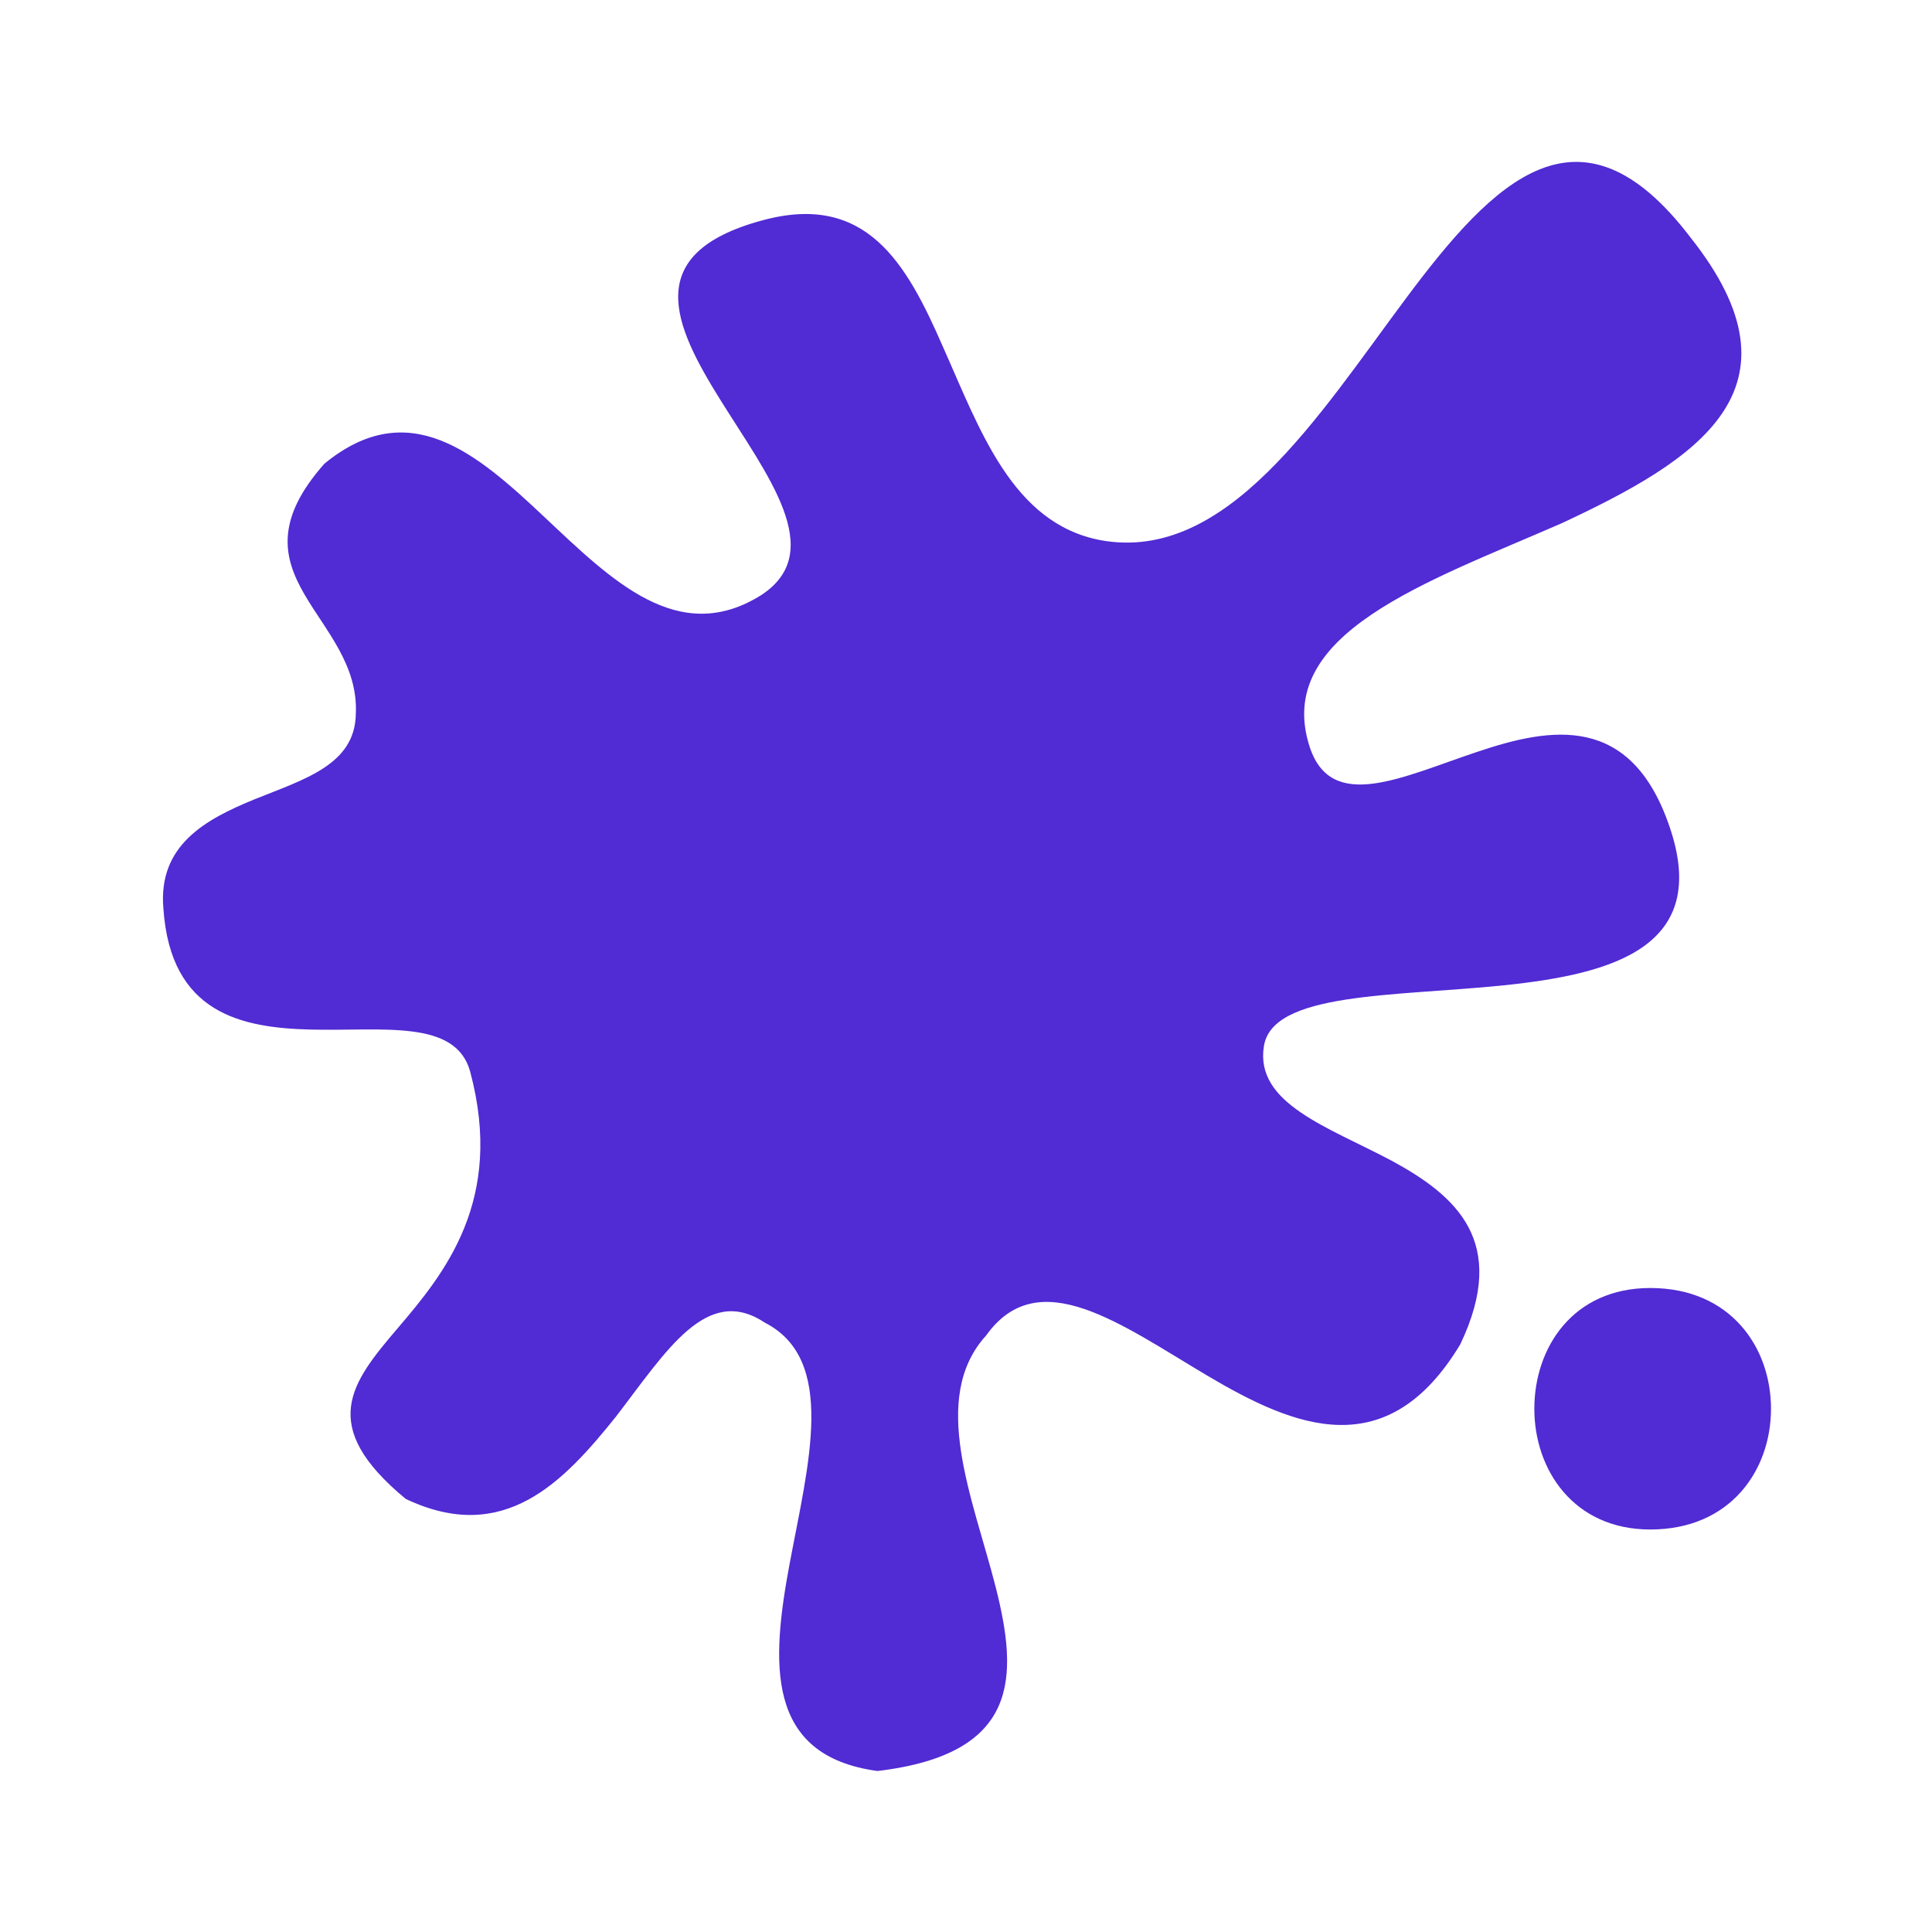
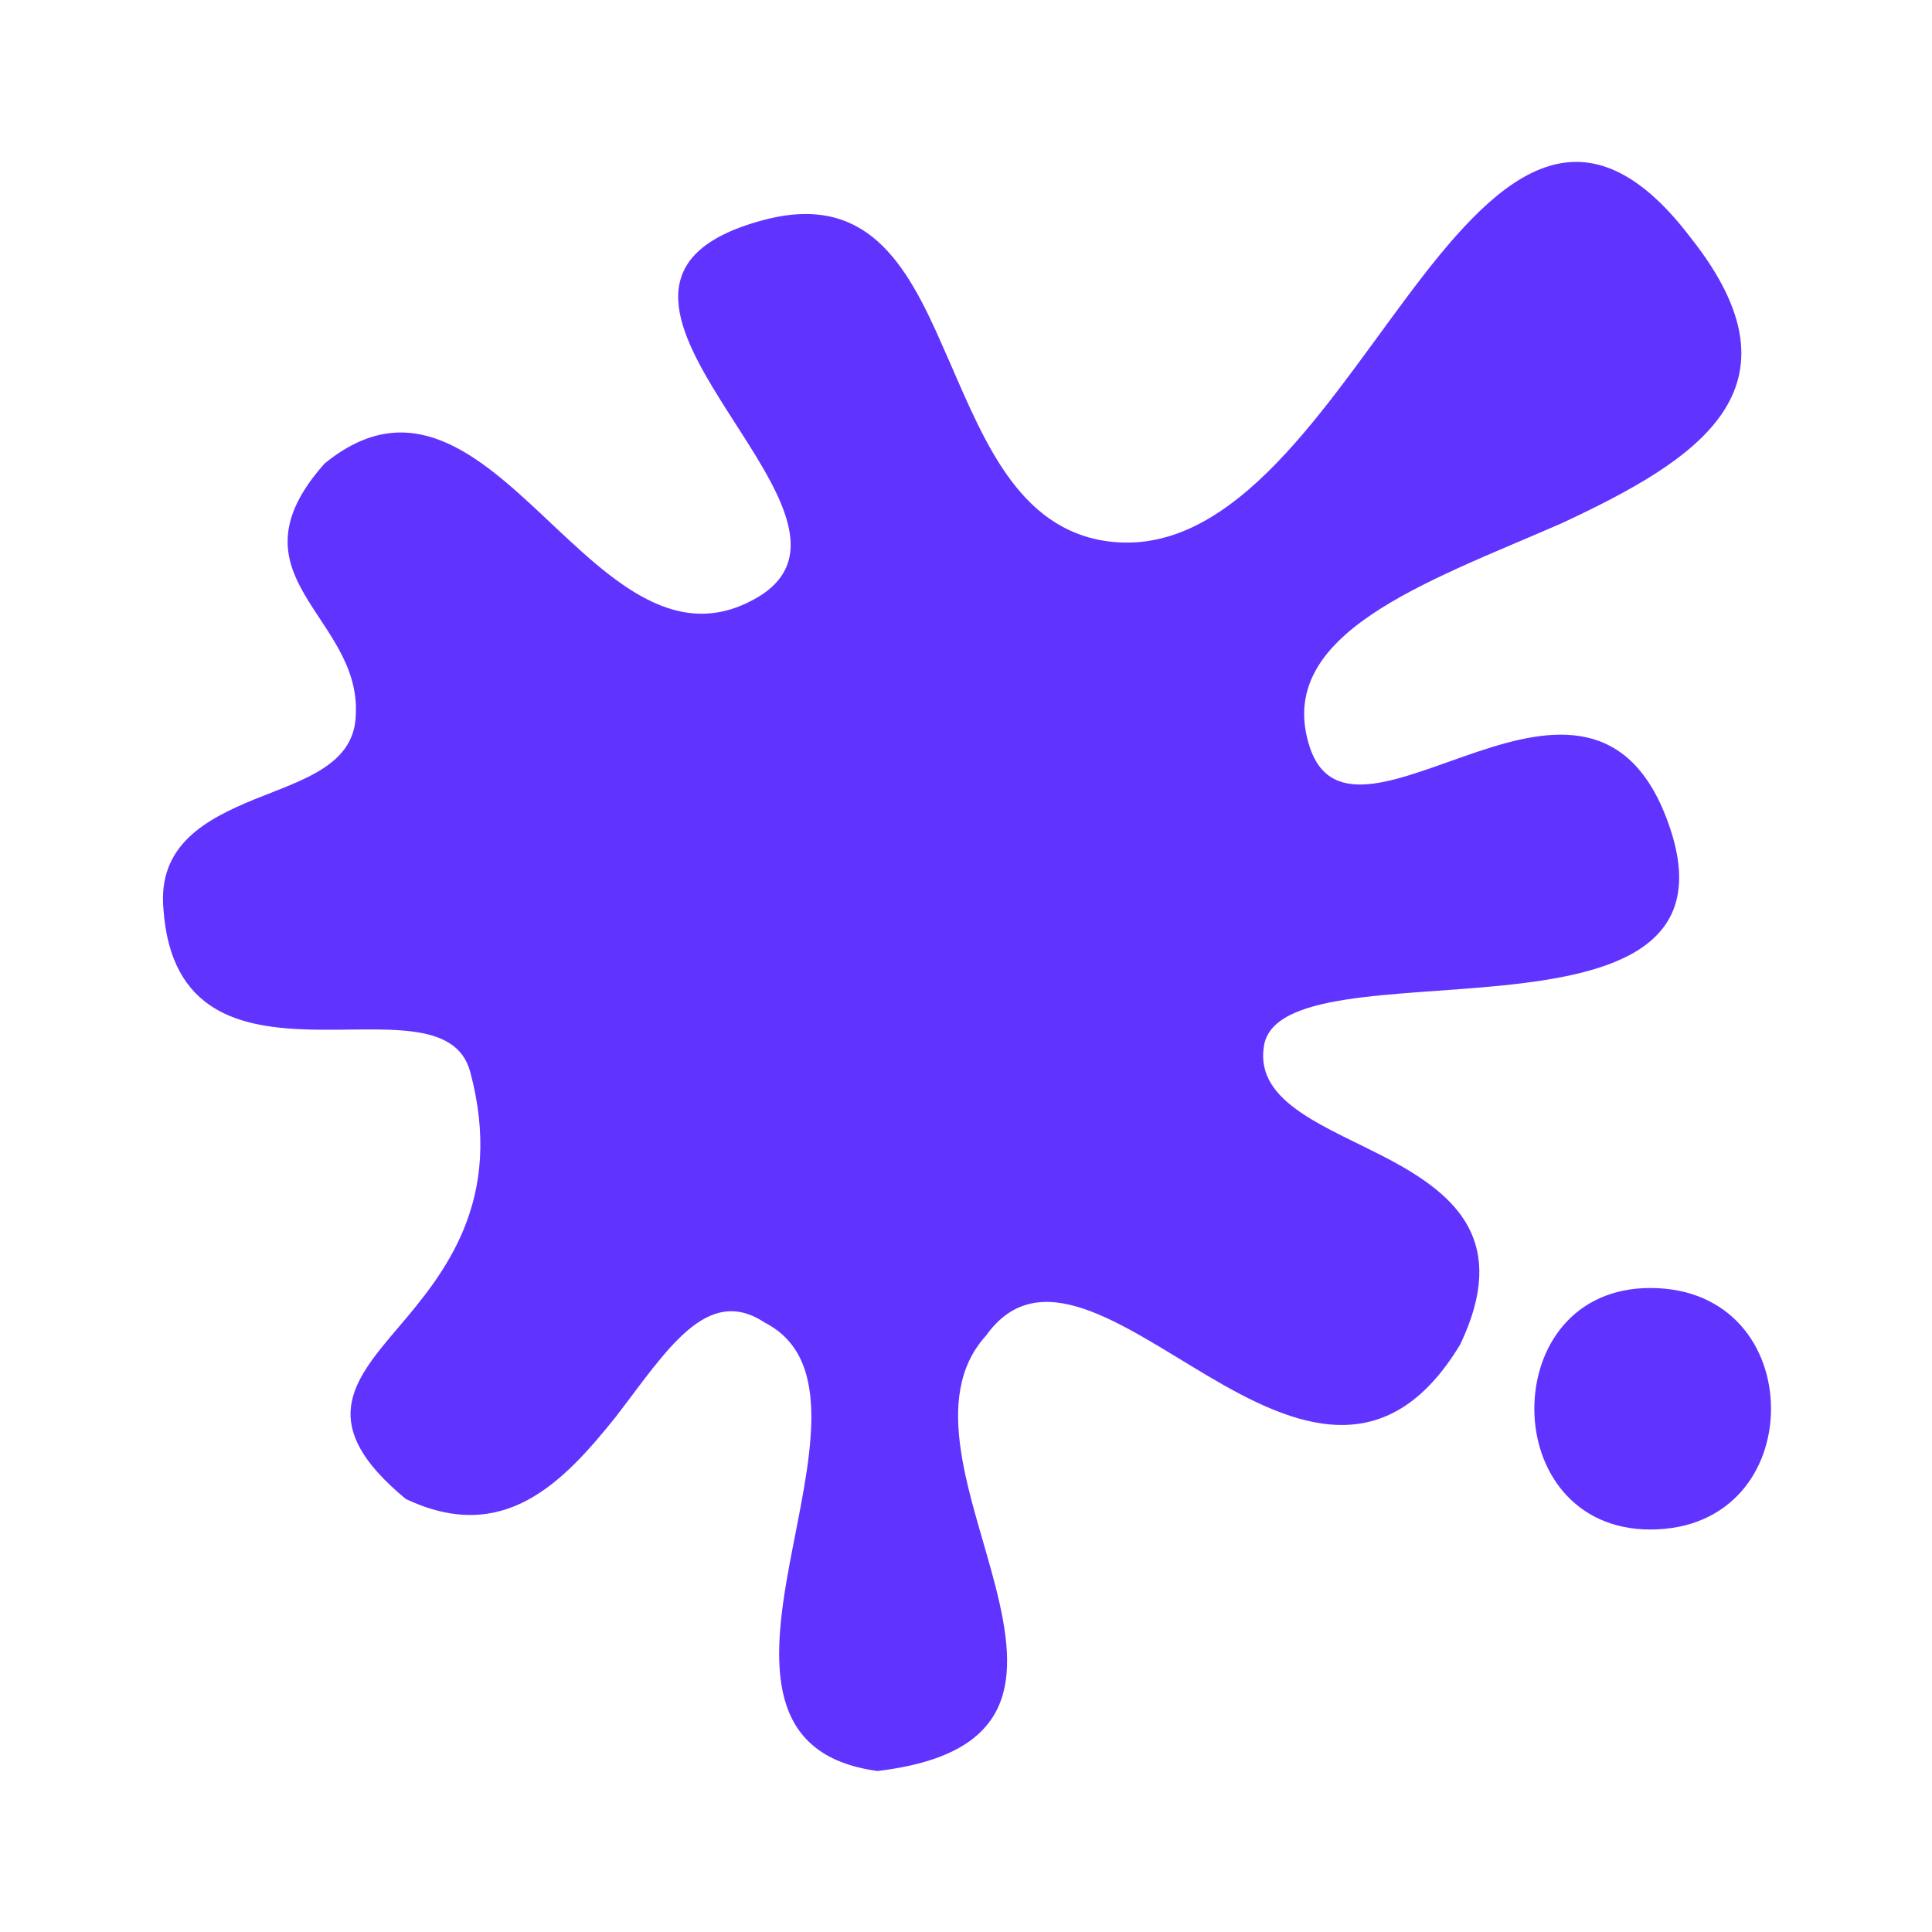
<svg xmlns="http://www.w3.org/2000/svg" viewBox="0 0 24 24">
-   <path fill="#512BD4" d="M18.14 16.7C17.23 18.21 16.08 17.73 15 17.09S12.9 15.68 12.25 16.59C11.54 17.37 12.09 18.62 12.37 19.72C12.65 20.83 12.67 21.79 10.9 22C9.5 21.81 9.58 20.65 9.81 19.42C10.04 18.19 10.4 16.89 9.5 16.43C8.78 15.95 8.28 16.78 7.65 17.6C7 18.41 6.26 19.2 5.04 18.62C3.94 17.71 4.36 17.18 4.94 16.5S6.27 14.91 5.84 13.31C5.66 12.66 4.76 12.81 3.87 12.79C3 12.77 2.12 12.59 2.03 11.29C1.96 10.5 2.55 10.18 3.16 9.93C3.78 9.68 4.41 9.5 4.42 8.87C4.45 8.26 4.04 7.83 3.78 7.38S3.41 6.46 4.03 5.76C5.08 4.9 5.92 5.63 6.76 6.42S8.43 8.04 9.46 7.39C10.28 6.85 9.53 5.9 8.95 4.97S7.96 3.15 9.46 2.74C10.76 2.38 11.26 3.27 11.71 4.3C12.17 5.33 12.57 6.5 13.67 6.71C15.24 7 16.38 5.16 17.47 3.7S19.63 1.15 21 2.95C22.5 4.84 21.07 5.72 19.4 6.5C17.73 7.23 15.81 7.87 16.27 9.28C16.54 10.1 17.42 9.65 18.35 9.34C19.27 9.03 20.26 8.86 20.74 10.27C21.25 11.76 20.04 12.1 18.68 12.24C17.32 12.38 15.8 12.32 15.7 13C15.59 13.71 16.5 14 17.29 14.42C18.08 14.85 18.75 15.42 18.14 16.7M20.5 19C19.55 19 19.06 18.26 19.06 17.5C19.06 16.74 19.54 16 20.5 16C21.5 16 22 16.74 22 17.5C22 18.26 21.5 19 20.5 19Z" />
+   <path fill="#6133ff" d="M18.14 16.7C17.23 18.21 16.08 17.73 15 17.09S12.9 15.68 12.25 16.59C11.54 17.37 12.09 18.62 12.37 19.72C12.65 20.83 12.67 21.79 10.9 22C9.5 21.81 9.58 20.65 9.81 19.42C10.04 18.19 10.4 16.89 9.5 16.43C8.78 15.95 8.28 16.78 7.65 17.6C7 18.41 6.26 19.2 5.04 18.62C3.94 17.71 4.36 17.18 4.94 16.5S6.27 14.91 5.84 13.31C5.66 12.66 4.76 12.81 3.87 12.79C3 12.77 2.12 12.59 2.03 11.29C1.96 10.5 2.55 10.18 3.16 9.93C3.78 9.68 4.41 9.5 4.42 8.87C4.45 8.26 4.04 7.83 3.78 7.38S3.41 6.46 4.03 5.76C5.08 4.9 5.92 5.63 6.76 6.42S8.43 8.04 9.46 7.39C10.28 6.85 9.53 5.9 8.95 4.97S7.96 3.15 9.46 2.74C10.76 2.38 11.26 3.27 11.71 4.3C12.17 5.33 12.57 6.5 13.67 6.71C15.24 7 16.38 5.16 17.47 3.7S19.63 1.15 21 2.95C22.5 4.84 21.07 5.72 19.4 6.5C17.73 7.23 15.81 7.87 16.27 9.28C16.54 10.1 17.42 9.65 18.35 9.34C19.27 9.03 20.26 8.86 20.74 10.27C21.25 11.76 20.04 12.1 18.68 12.24C17.32 12.38 15.8 12.32 15.7 13C15.59 13.71 16.5 14 17.29 14.42C18.08 14.85 18.75 15.42 18.14 16.7M20.5 19C19.55 19 19.06 18.26 19.06 17.5C19.06 16.74 19.54 16 20.5 16C21.5 16 22 16.74 22 17.5C22 18.26 21.5 19 20.5 19Z" />
</svg>
